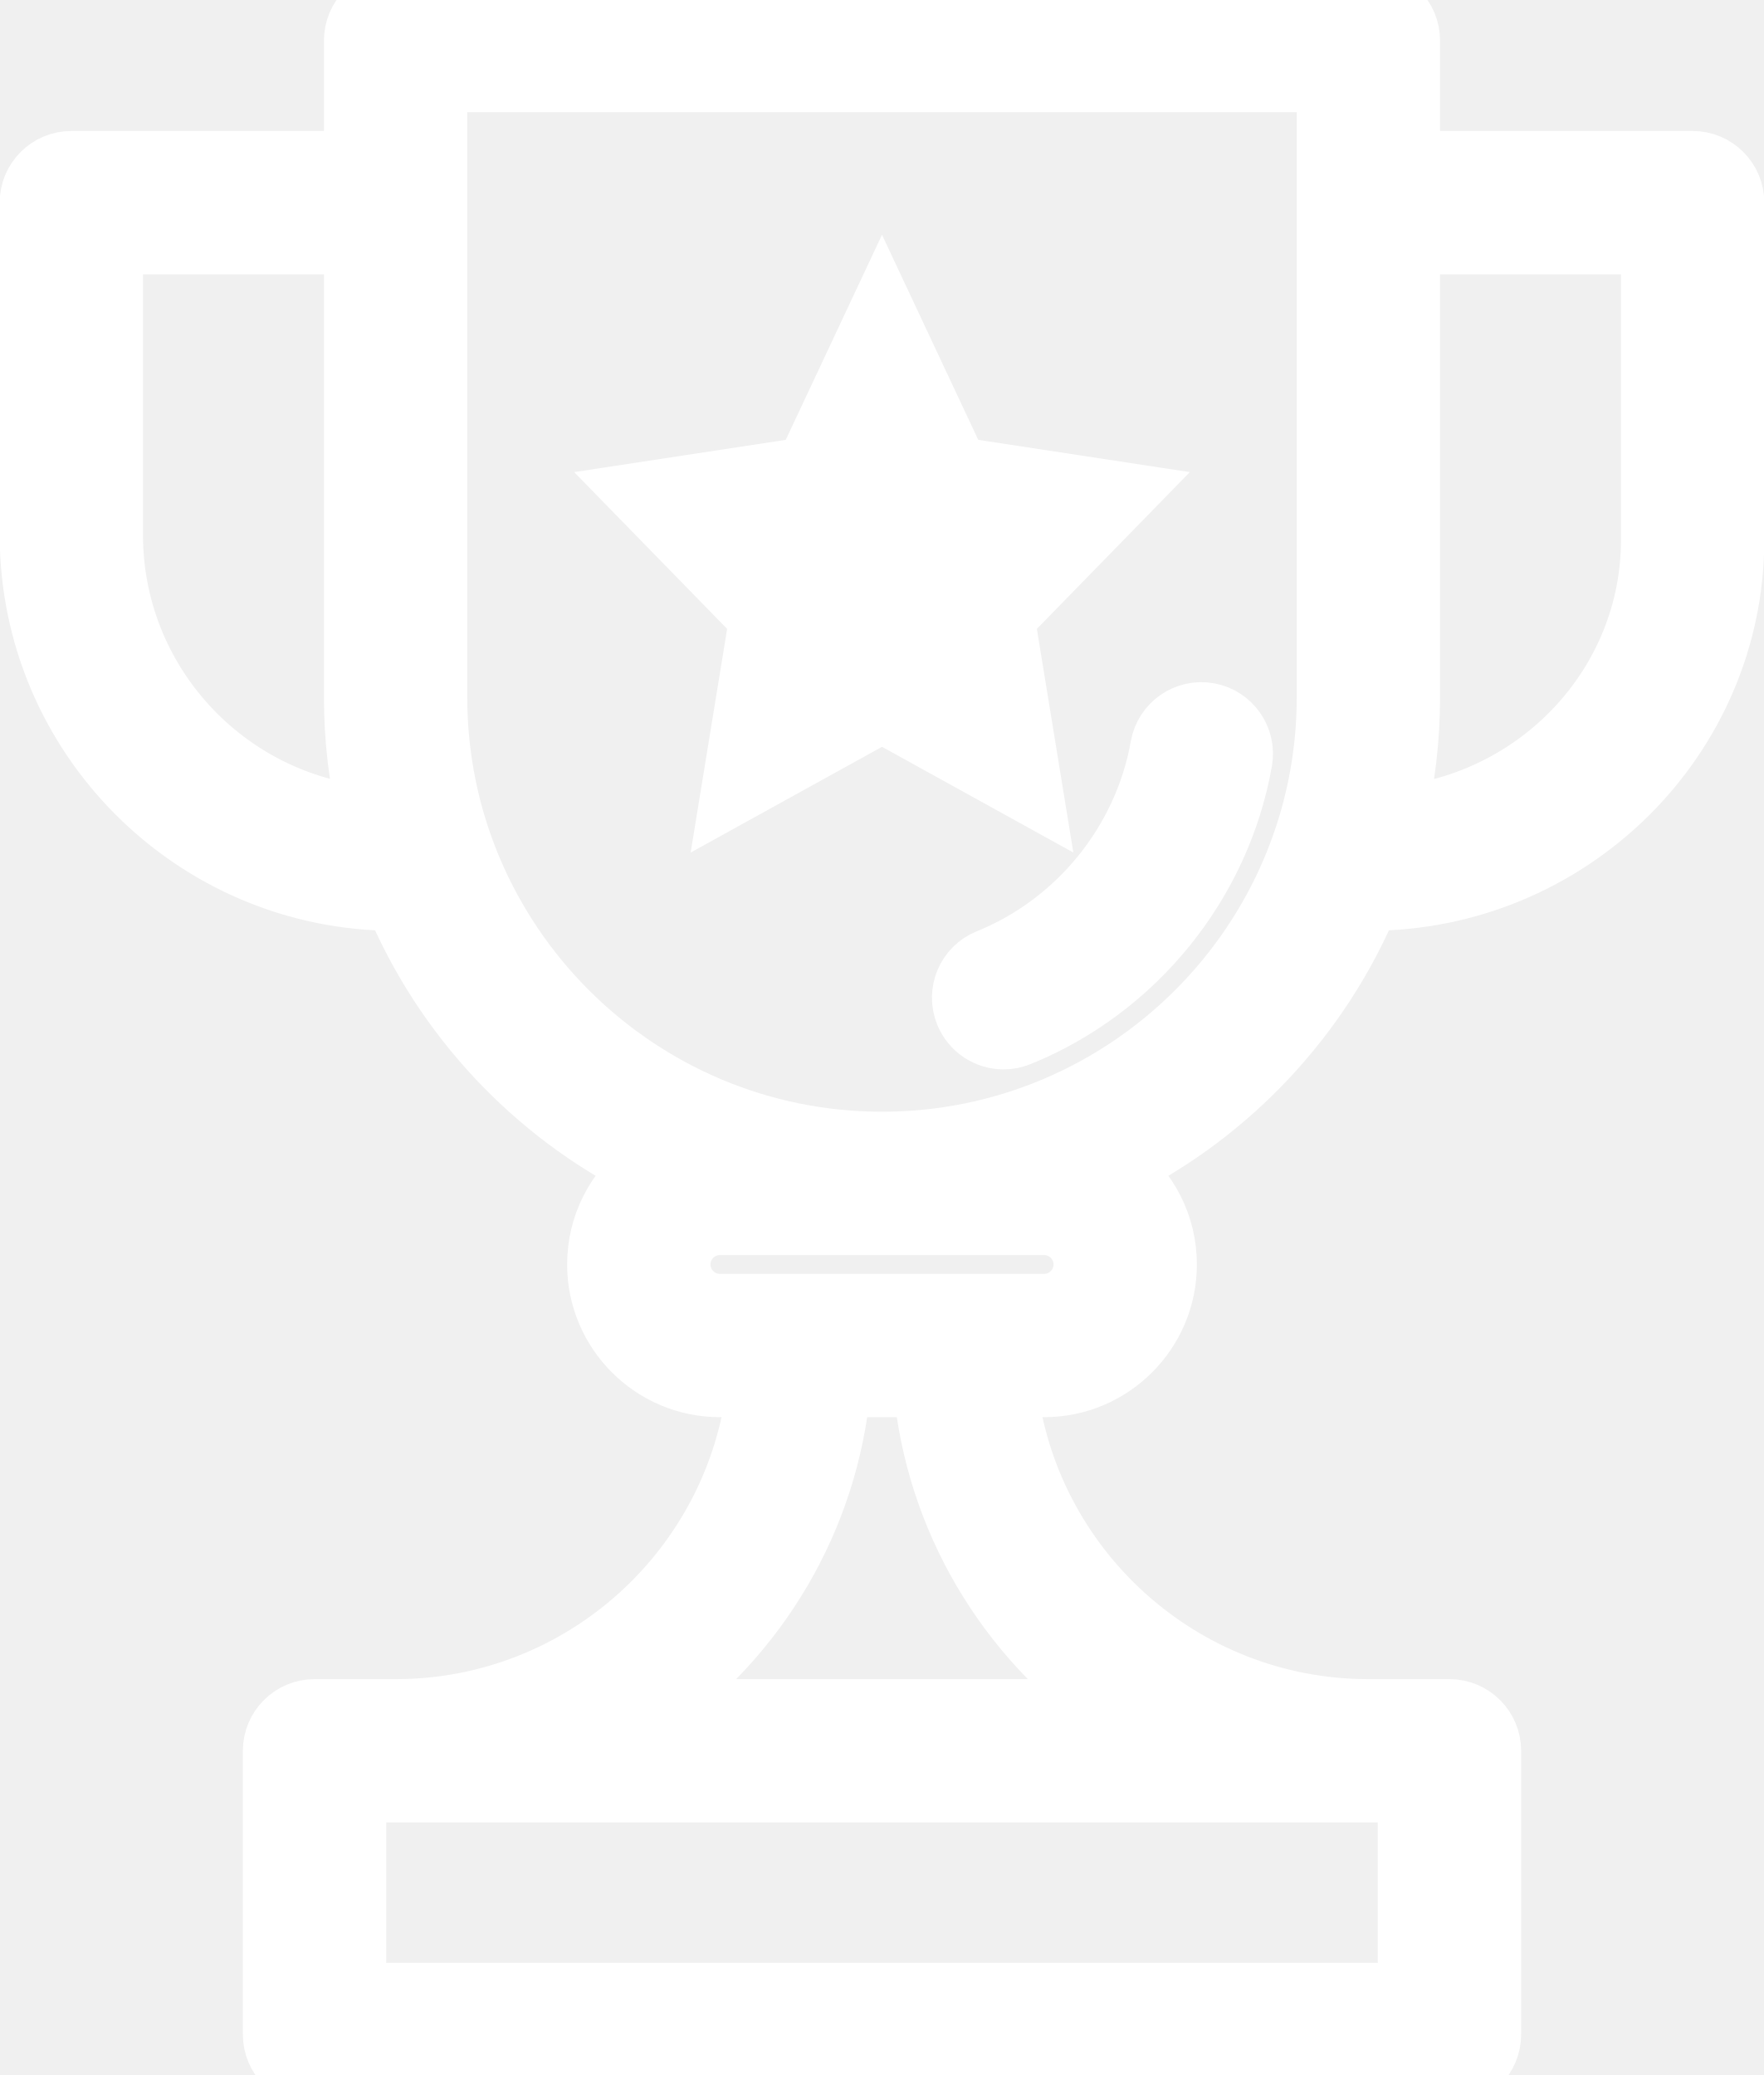
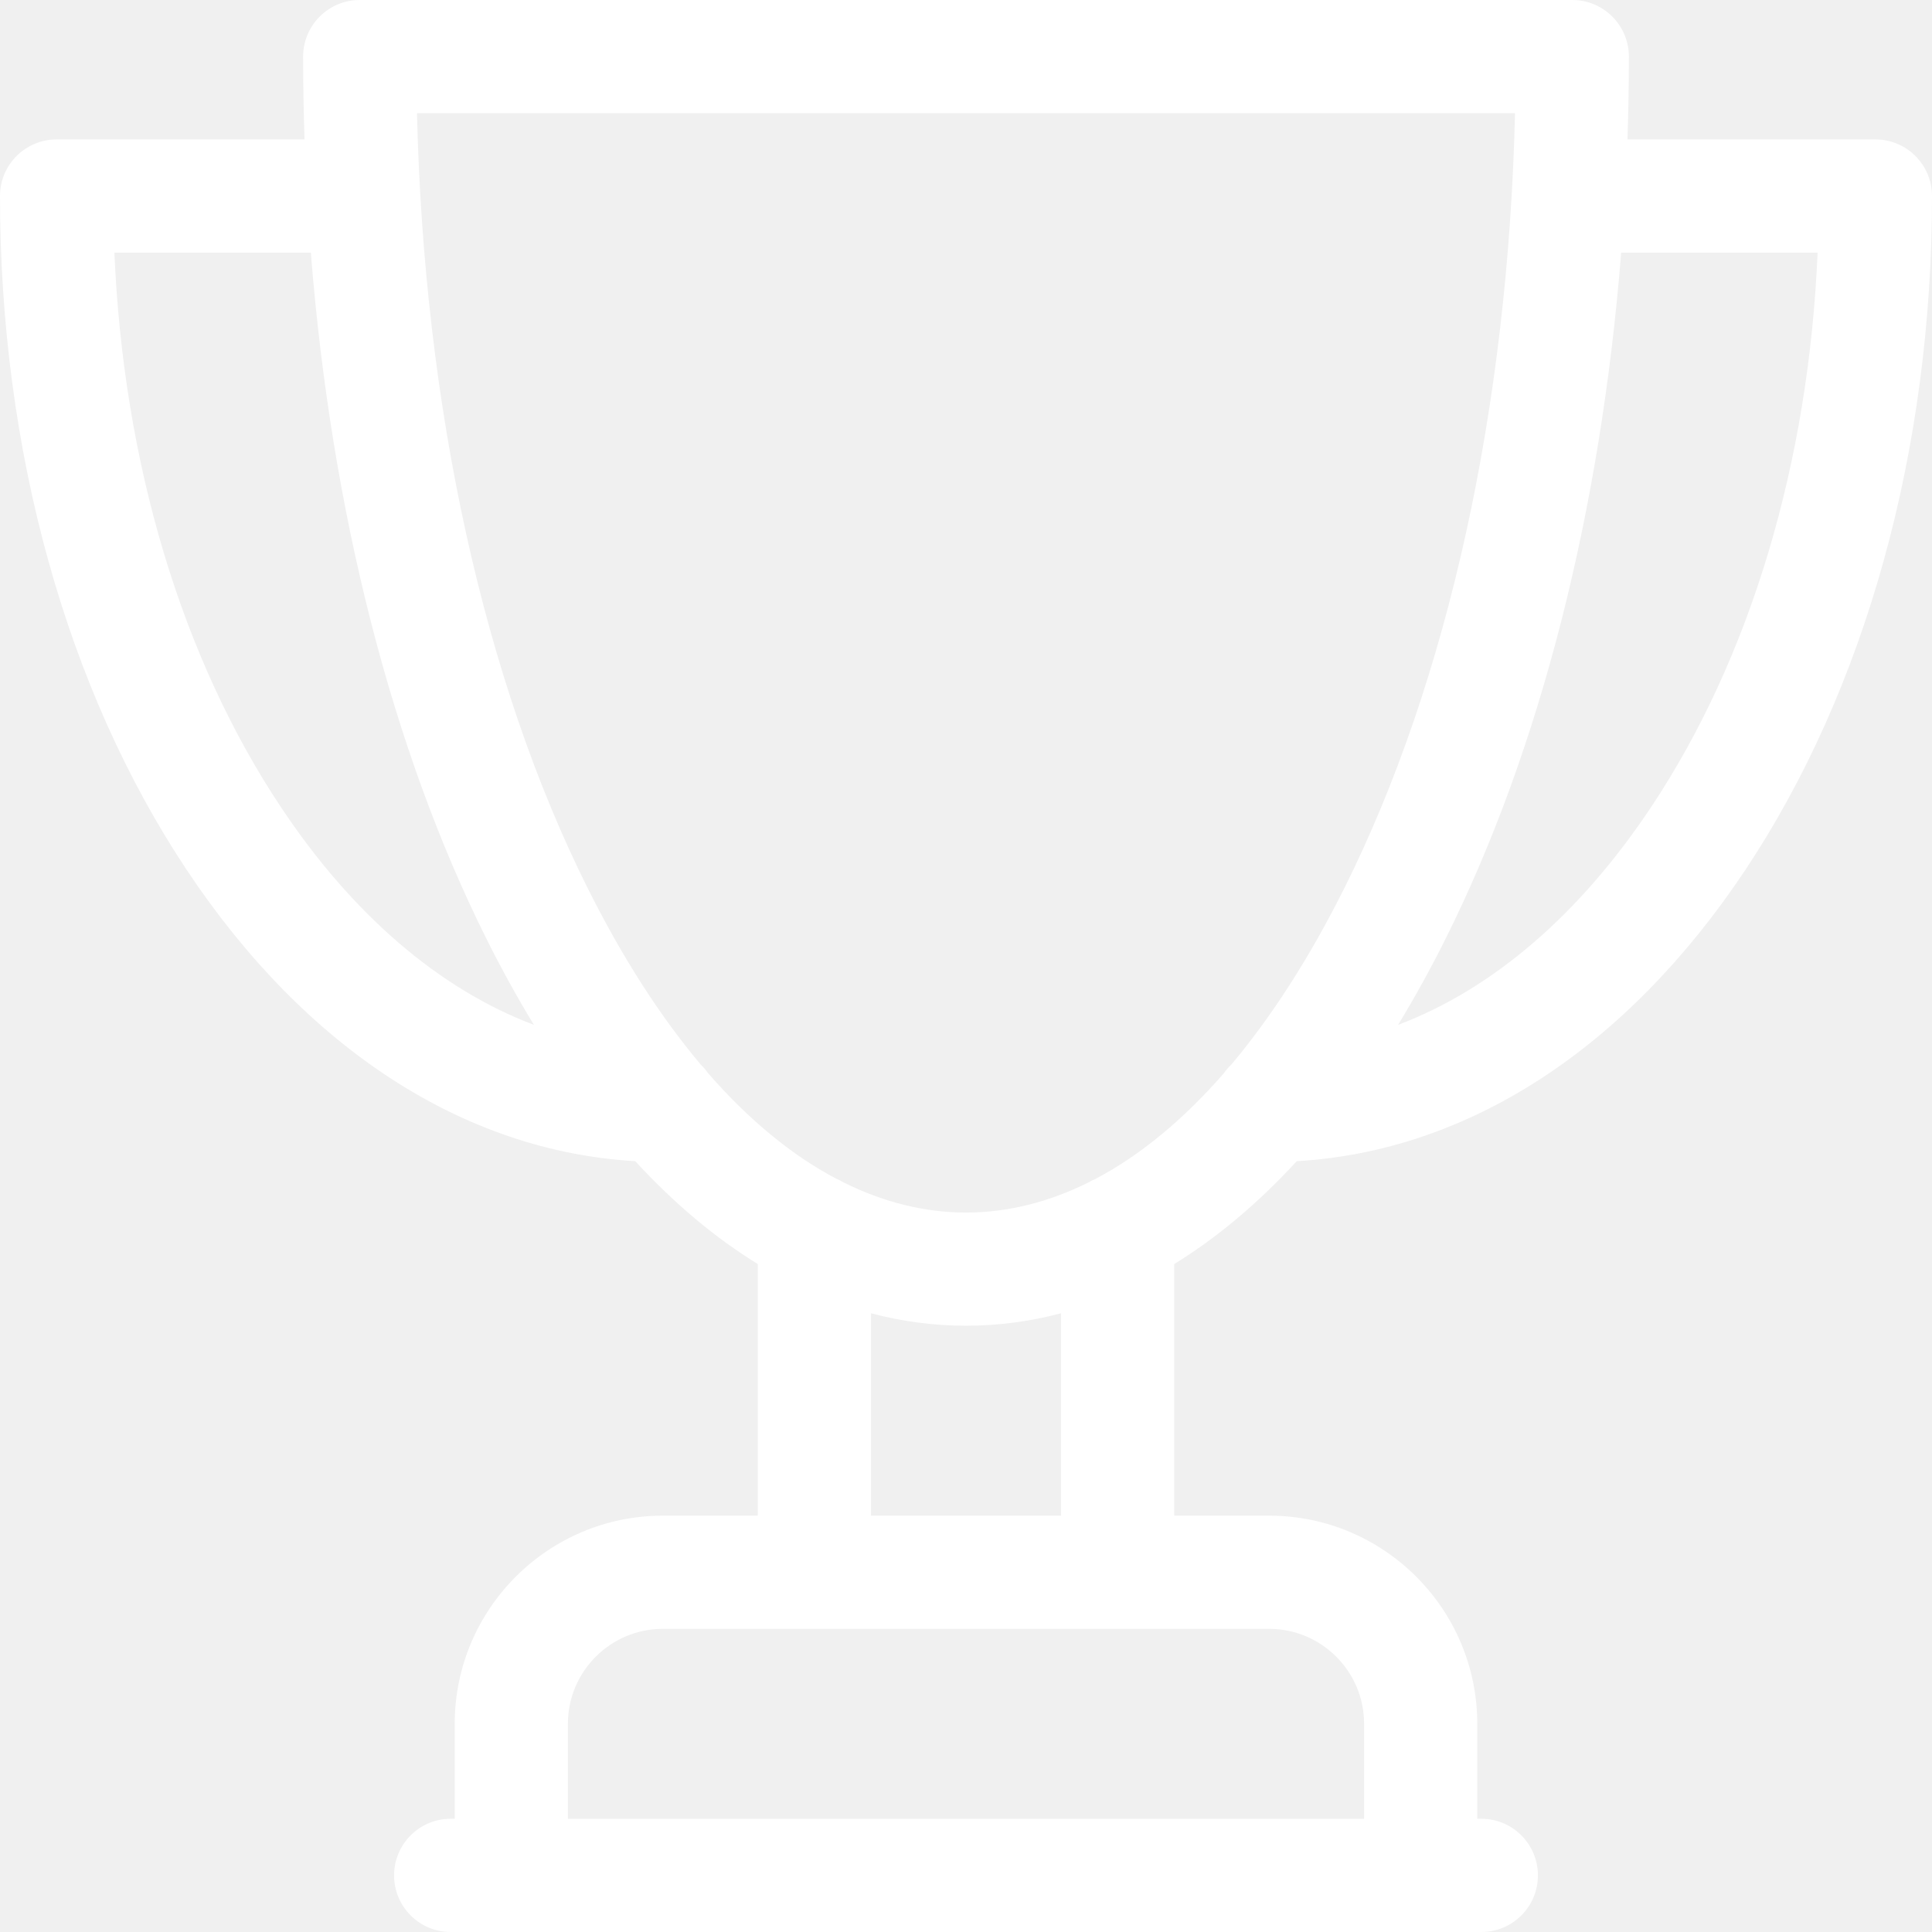
- <svg xmlns="http://www.w3.org/2000/svg" width="34" height="40" viewBox="0 0 34 40" fill="none" stroke="white" stroke-width="1.2">
-   <path d="M23.291 13.762C22.866 13.687 22.461 13.971 22.386 14.396C22.061 16.232 20.784 17.808 19.051 18.509C18.651 18.671 18.458 19.126 18.62 19.526C18.743 19.83 19.035 20.015 19.344 20.015C19.442 20.015 19.541 19.996 19.637 19.957C21.865 19.056 23.507 17.029 23.924 14.667C23.999 14.242 23.716 13.837 23.291 13.762Z" fill="white" />
-   <path d="M32.625 3.125H27.156V0.781C27.156 0.35 26.806 0 26.375 0H7.625C7.194 0 6.844 0.35 6.844 0.781V3.125H1.375C0.944 3.125 0.594 3.475 0.594 3.906V10.312C0.594 14.19 3.748 17.344 7.625 17.344H7.625C8.565 19.589 10.287 21.427 12.45 22.516C11.892 22.945 11.531 23.618 11.531 24.375C11.531 25.667 12.583 26.719 13.875 26.719H14.613C14.223 30.23 11.238 32.969 7.625 32.969H6.062C5.631 32.969 5.281 33.319 5.281 33.75V39.219C5.281 39.65 5.631 40 6.062 40H27.938C28.369 40 28.719 39.65 28.719 39.219V33.75C28.719 33.319 28.369 32.969 27.938 32.969H26.375C22.762 32.969 19.777 30.23 19.387 26.719H20.125C21.417 26.719 22.469 25.667 22.469 24.375C22.469 23.618 22.108 22.945 21.55 22.516C23.713 21.427 25.436 19.589 26.375 17.344H26.375C30.252 17.344 33.406 14.229 33.406 10.402V3.906C33.406 3.475 33.056 3.125 32.625 3.125ZM2.156 10.312V4.688H6.844V13.438C6.844 14.235 6.936 15.011 7.111 15.756C4.336 15.496 2.156 13.155 2.156 10.312ZM27.156 38.438H6.844V34.531H27.156V38.438ZM21.44 32.969H12.56C14.571 31.553 15.949 29.299 16.183 26.719H17.817C18.051 29.299 19.429 31.553 21.44 32.969ZM20.125 23.594C20.556 23.594 20.906 23.944 20.906 24.375C20.906 24.806 20.556 25.156 20.125 25.156H13.875C13.444 25.156 13.094 24.806 13.094 24.375C13.094 23.944 13.444 23.594 13.875 23.594H20.125ZM17 22.031C12.261 22.031 8.406 18.176 8.406 13.438V1.562H25.594V13.438C25.594 18.176 21.739 22.031 17 22.031ZM31.844 10.402C31.844 13.198 29.664 15.501 26.889 15.757C27.064 15.012 27.156 14.235 27.156 13.438V4.688H31.844V10.402Z" fill="white" />
-   <path d="M17 5.938L18.448 9.024L21.688 9.518L19.344 11.921L19.897 15.312L17 13.711L14.103 15.312L14.656 11.921L12.312 9.518L15.552 9.024L17 5.938Z" fill="white" />
+ <svg xmlns="http://www.w3.org/2000/svg" width="36" height="36" viewBox="0 0 36 36" fill="none">
+   <g clip-path="url(#clip0_383_3804)">
+     <path d="M34.945 2.598H30.326C30.342 2.087 30.352 1.572 30.352 1.055C30.352 0.472 29.879 3.8147e-05 29.297 3.8147e-05H6.703C6.121 3.8147e-05 5.648 0.472 5.648 1.055C5.648 1.572 5.658 2.087 5.674 2.598H1.055C0.472 2.598 0 3.07 0 3.653C0 8.379 1.235 12.837 3.478 16.208C5.694 19.54 8.647 21.451 11.837 21.637C12.56 22.423 13.325 23.065 14.121 23.554V28.242H12.352C10.213 28.242 8.473 29.982 8.473 32.121V33.89H8.398C7.815 33.89 7.343 34.363 7.343 34.945C7.343 35.528 7.815 36 8.398 36H27.602C28.185 36 28.657 35.528 28.657 34.945C28.657 34.363 28.185 33.89 27.602 33.89H27.527V32.121C27.527 29.982 25.787 28.242 23.648 28.242H21.879V23.554C22.675 23.065 23.44 22.423 24.163 21.637C27.353 21.451 30.305 19.54 32.523 16.208C34.765 12.837 36 8.379 36 3.653C36 3.07 35.528 2.598 34.945 2.598ZM5.234 15.039C3.384 12.259 2.297 8.623 2.132 4.708H5.792C6.173 9.521 7.303 13.971 9.069 17.503C9.35 18.065 9.644 18.597 9.949 19.097C8.195 18.434 6.571 17.05 5.234 15.039ZM25.418 32.121V33.891H10.582V32.121C10.582 31.145 11.376 30.351 12.352 30.351H23.648C24.624 30.351 25.418 31.145 25.418 32.121ZM19.77 28.242H16.23V24.471C16.81 24.624 17.401 24.703 18 24.703C18.599 24.703 19.19 24.624 19.77 24.471V28.242ZM20.423 21.962C20.375 21.981 20.33 22.005 20.286 22.031C19.541 22.402 18.774 22.594 18 22.594C17.226 22.594 16.46 22.402 15.715 22.031C15.671 22.005 15.625 21.981 15.577 21.961C14.75 21.524 13.95 20.864 13.193 19.996C13.153 19.939 13.108 19.887 13.059 19.839C12.307 18.947 11.601 17.85 10.955 16.559C9.017 12.683 7.898 7.586 7.77 2.109H28.23C28.102 7.586 26.983 12.683 25.045 16.559C24.399 17.85 23.692 18.947 22.942 19.839C22.892 19.887 22.846 19.939 22.807 19.996C22.05 20.864 21.25 21.524 20.423 21.962ZM30.766 15.039C29.428 17.05 27.805 18.434 26.051 19.097C26.356 18.597 26.65 18.065 26.931 17.503C28.697 13.971 29.827 9.521 30.208 4.708H33.868C33.703 8.623 32.616 12.259 30.766 15.039Z" fill="white" />
+   </g>
+   <defs>
+     <clipPath id="clip0_383_3804">
+       <rect width="36" height="36" fill="white" />
+     </clipPath>
+   </defs>
</svg>
